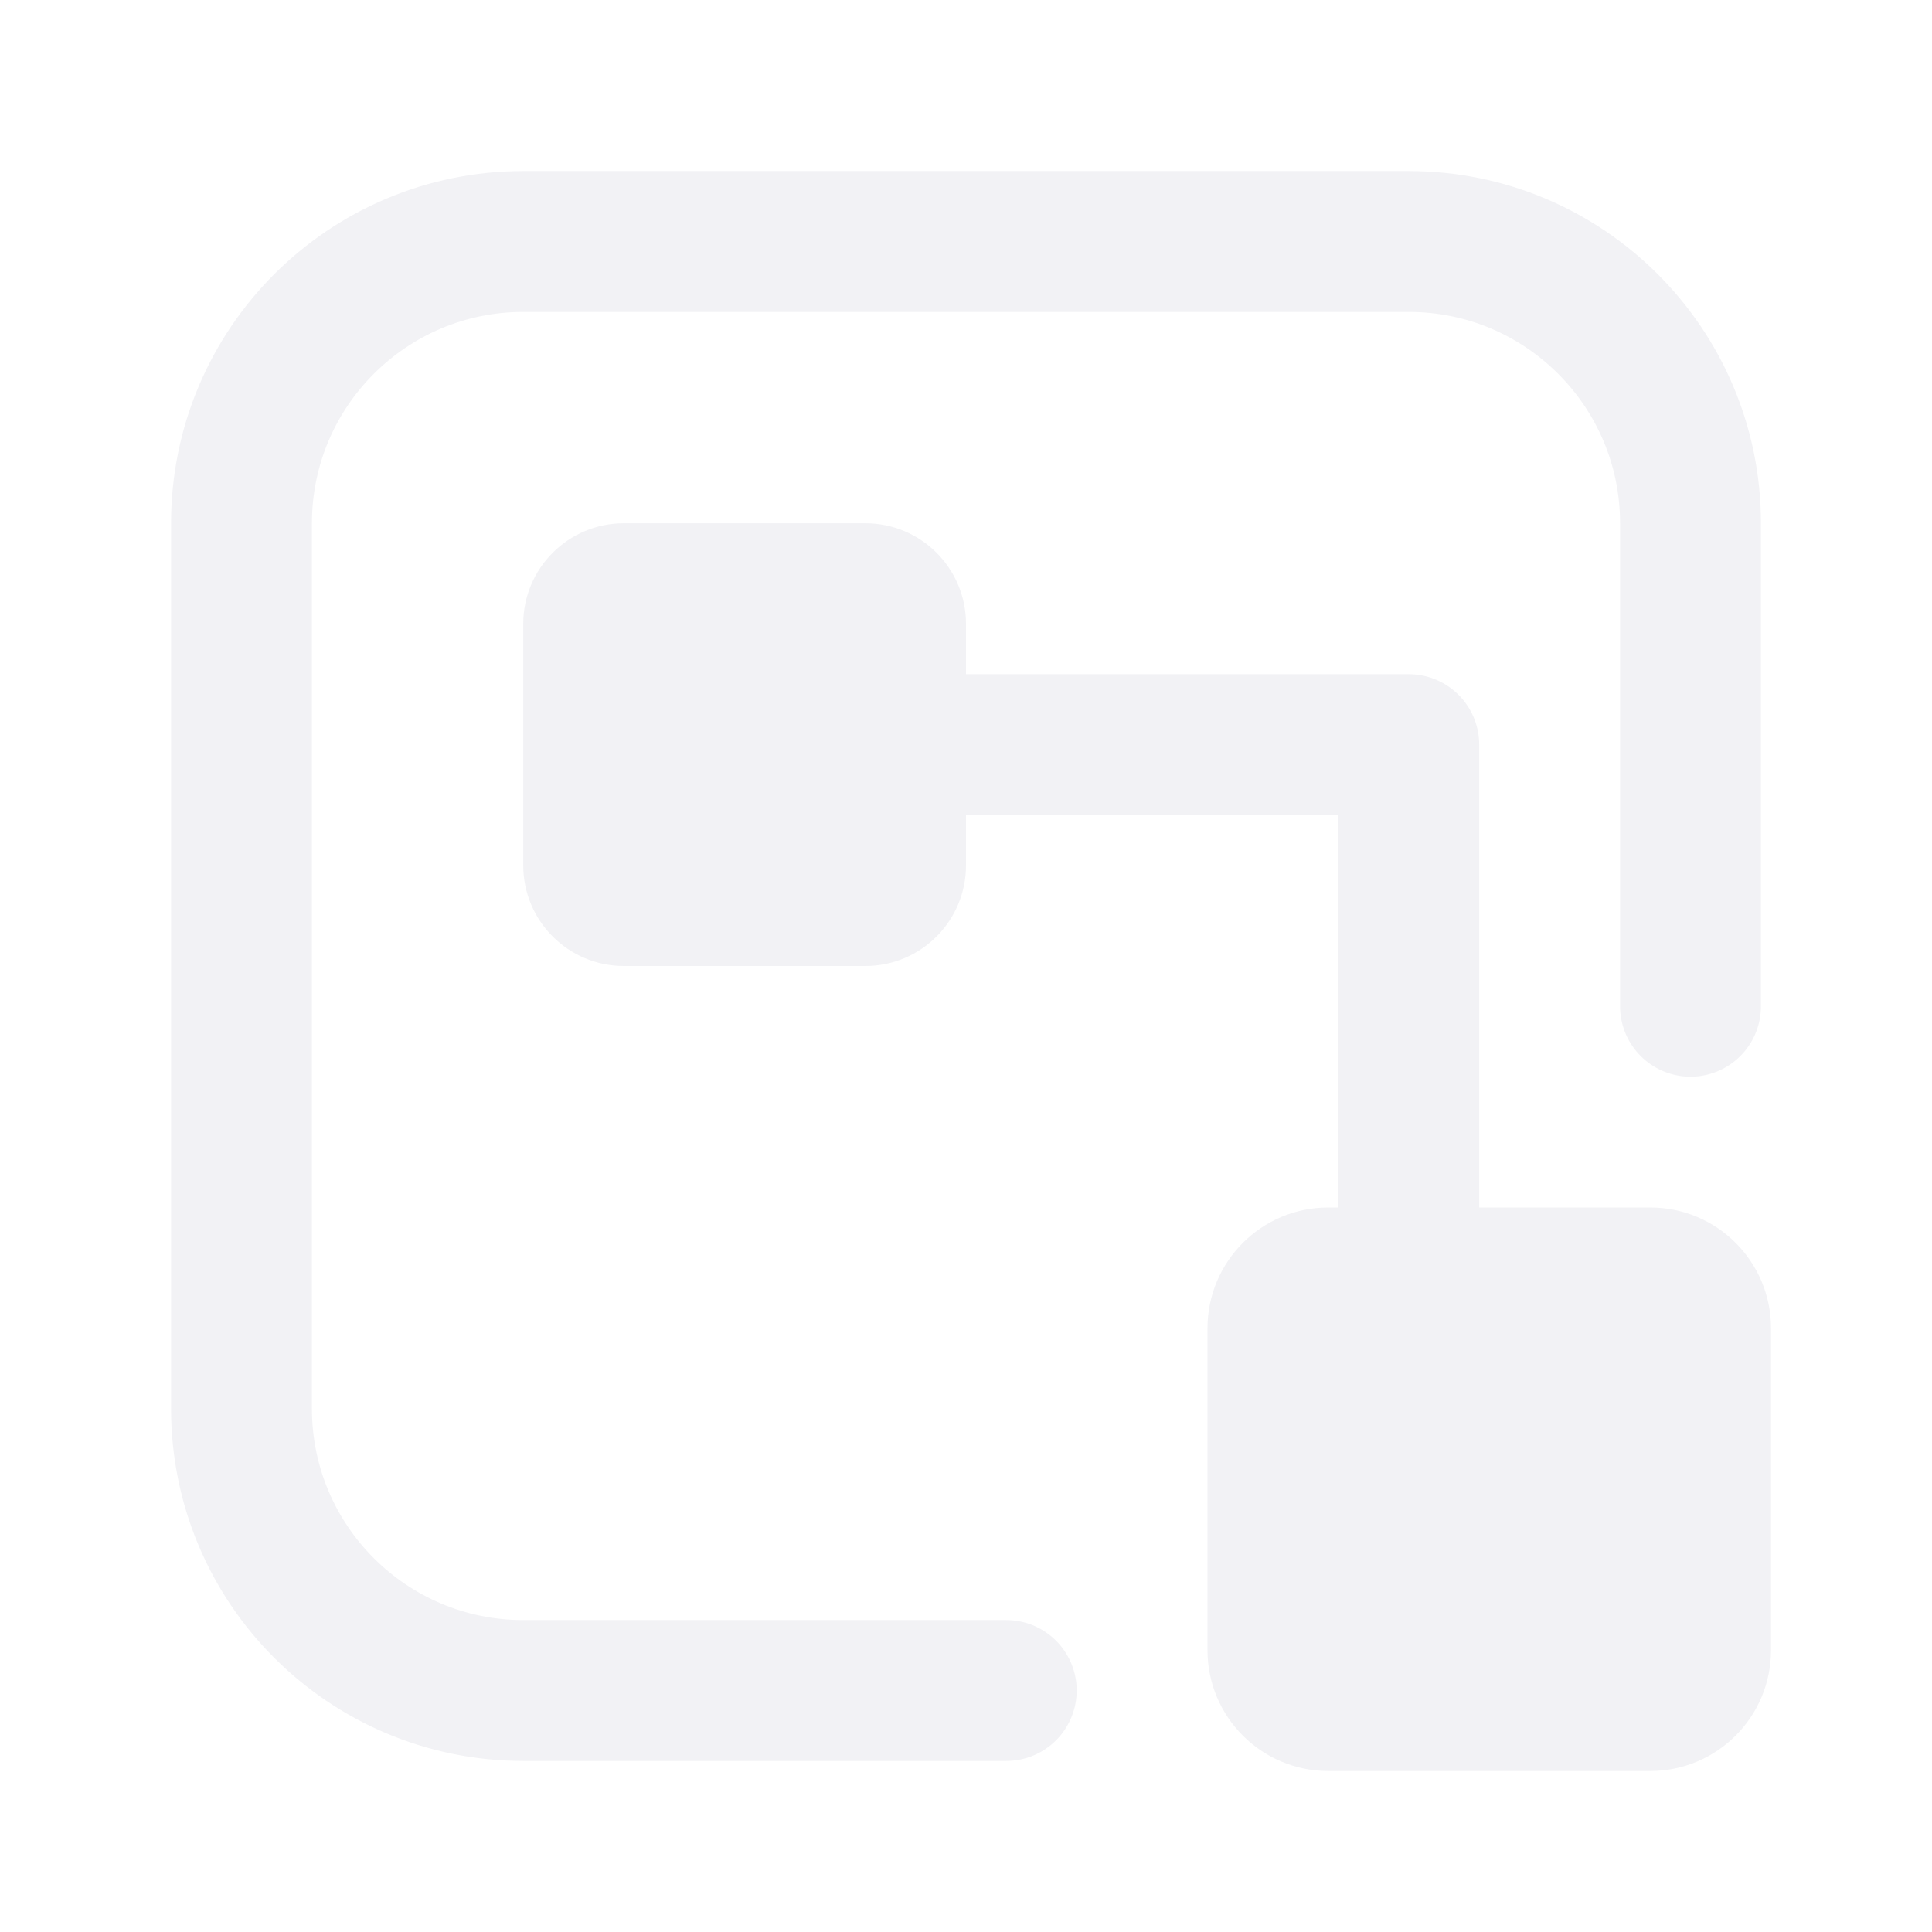
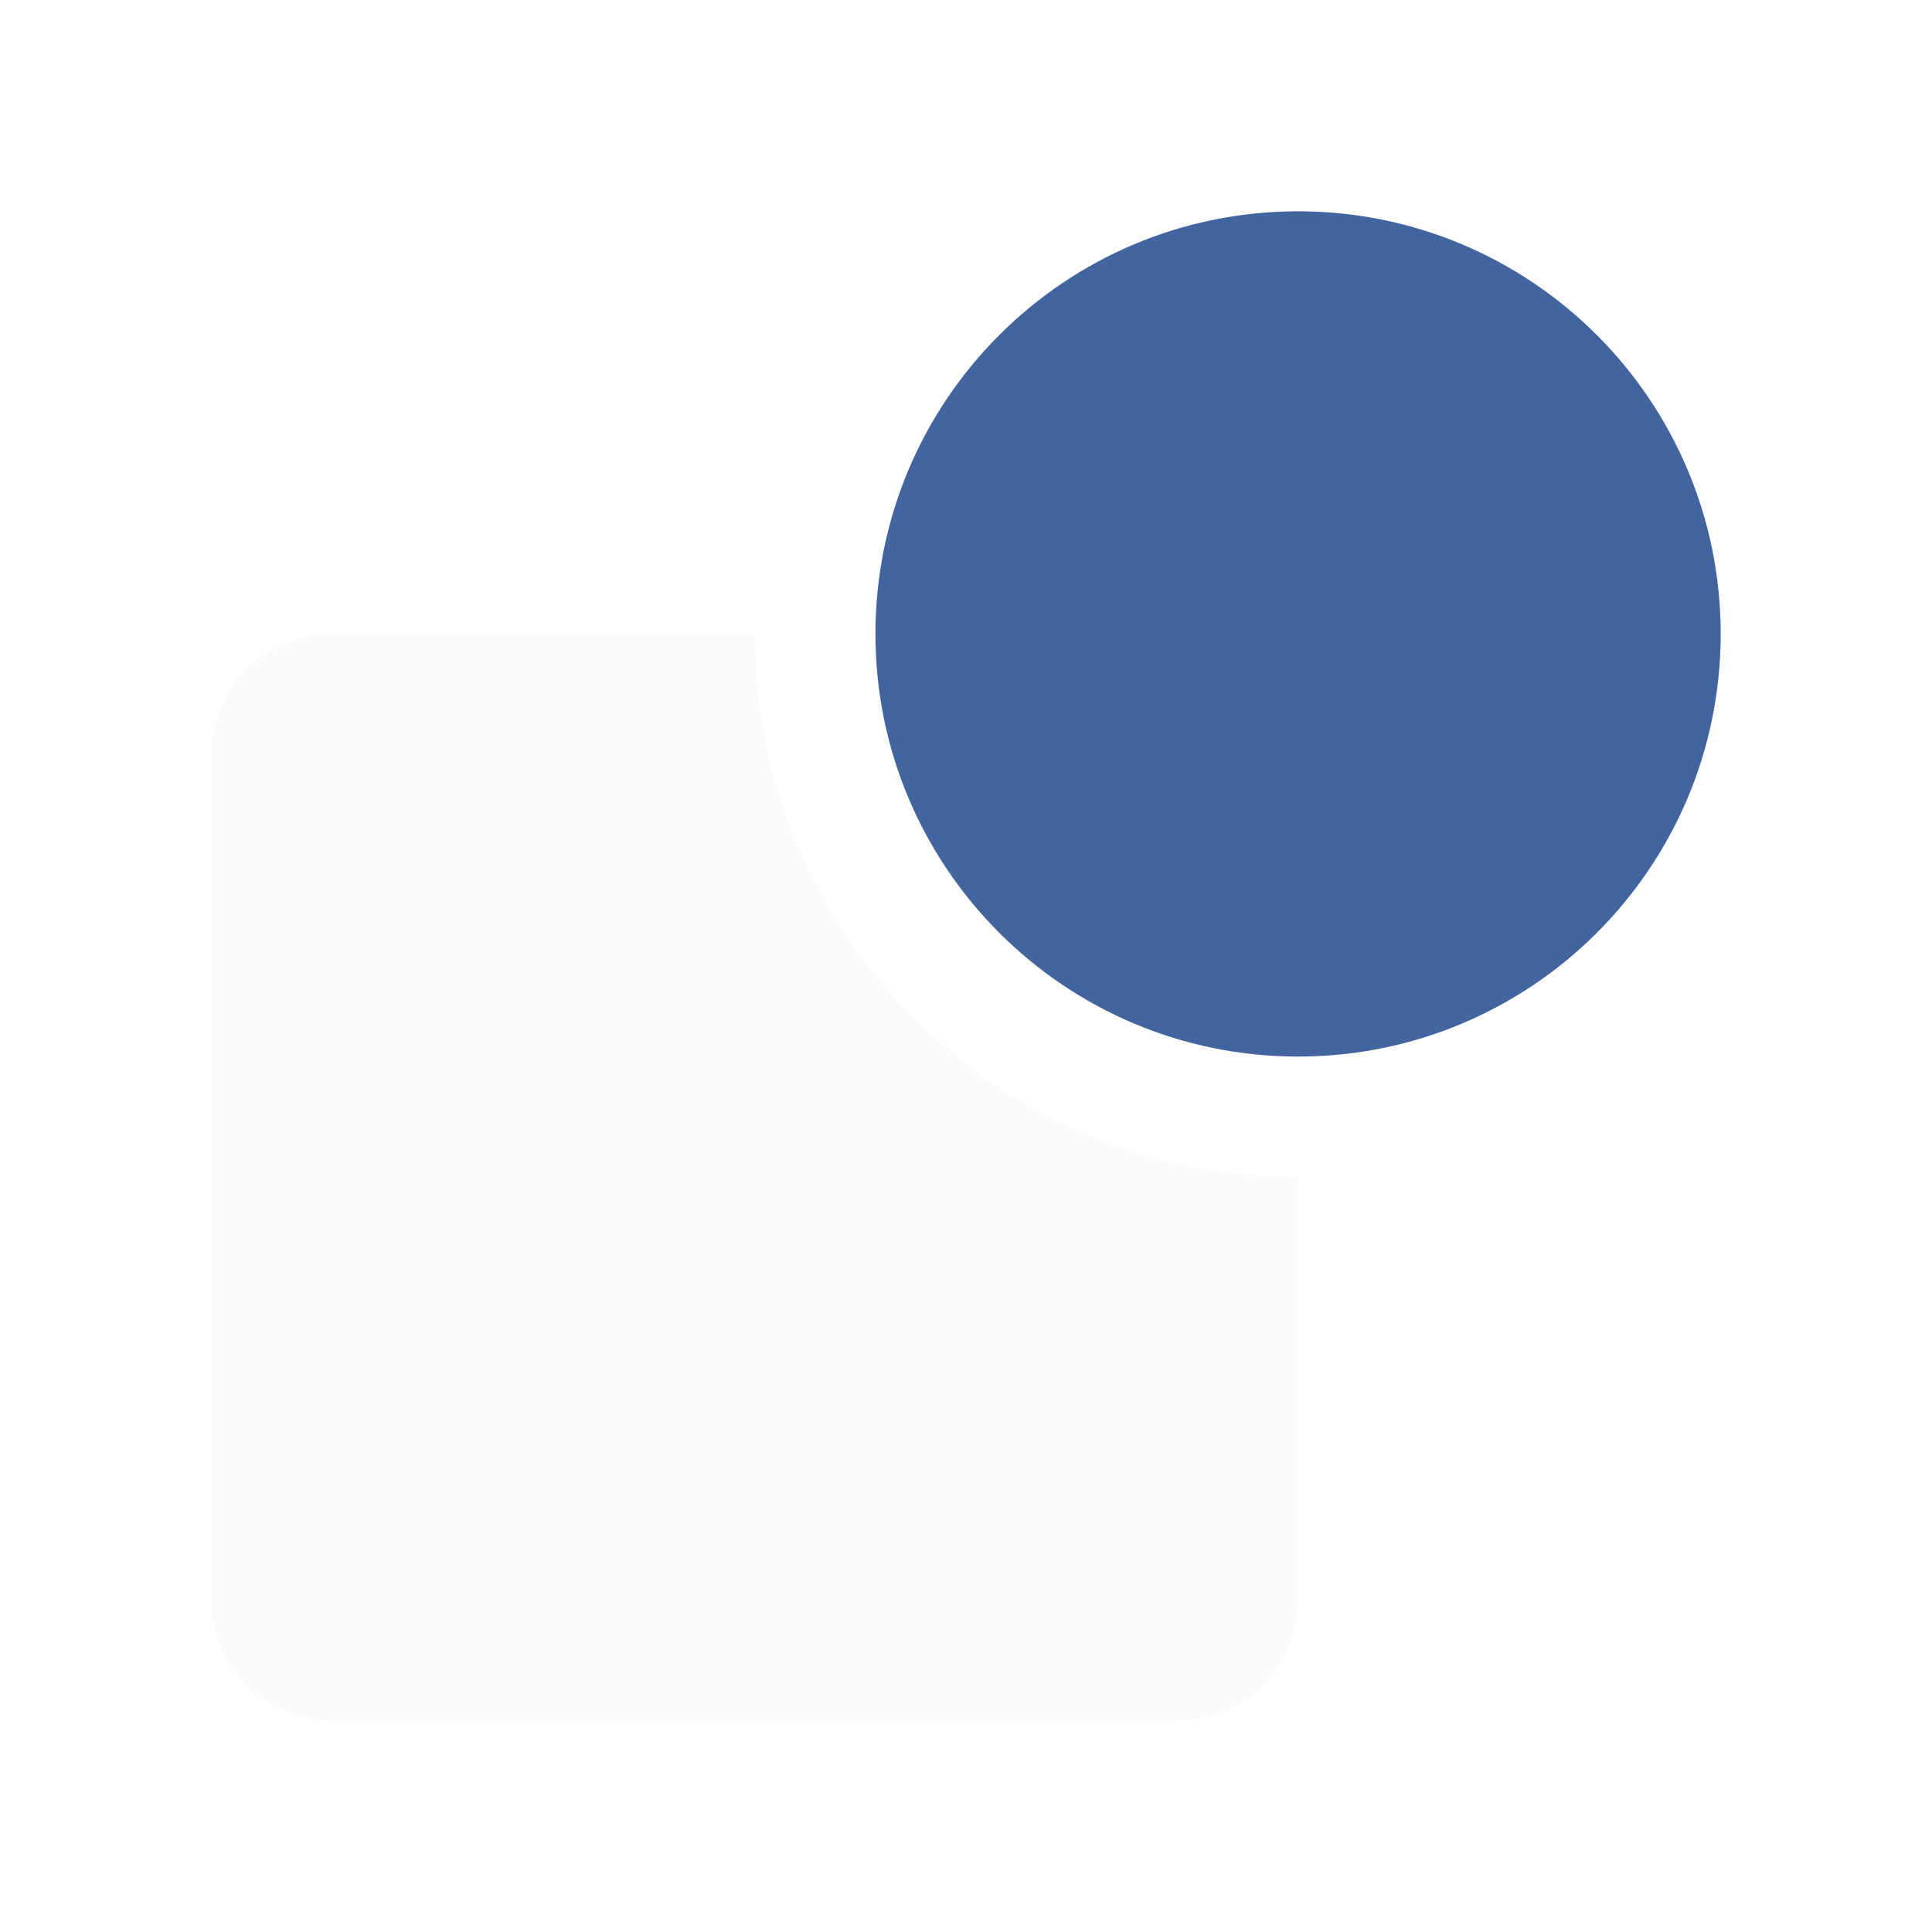
- <svg xmlns="http://www.w3.org/2000/svg" viewBox="0 0 24 24" width="48" height="48" fill="none">
-   <path d="M21 12.5V6.5A3.5 3.5 0 0 0 17.5 3H6.5A3.5 3.5 0 0 0 3 6.5V17.5A3.5 3.5 0 0 0 6.5 21H12.5" stroke="#f2f2f5" stroke-width="1.75" stroke-linecap="round" stroke-linejoin="round" />
-   <path d="M11 9.25H17.5V16" stroke="#f2f2f5" stroke-width="1.75" stroke-linejoin="round" />
-   <rect x="6.5" y="6.5" width="5.5" height="5.5" rx="1.25" fill="#f2f2f5" />
-   <rect x="15" y="15" width="7" height="7" rx="1.5" fill="#f2f2f5" />
+ <svg xmlns="http://www.w3.org/2000/svg" viewBox="0 0 64 64" color="#fafafa">
+   <path fill="currentColor" d="M25 21H11a4 4 0 0 0-4 4v28a4 4 0 0 0 4 4h28a4 4 0 0 0 4-4V39A18 18 0 0 1 25 21Z" />
+   <circle cx="43" cy="21" r="14" fill="#4265a0" />
</svg>
